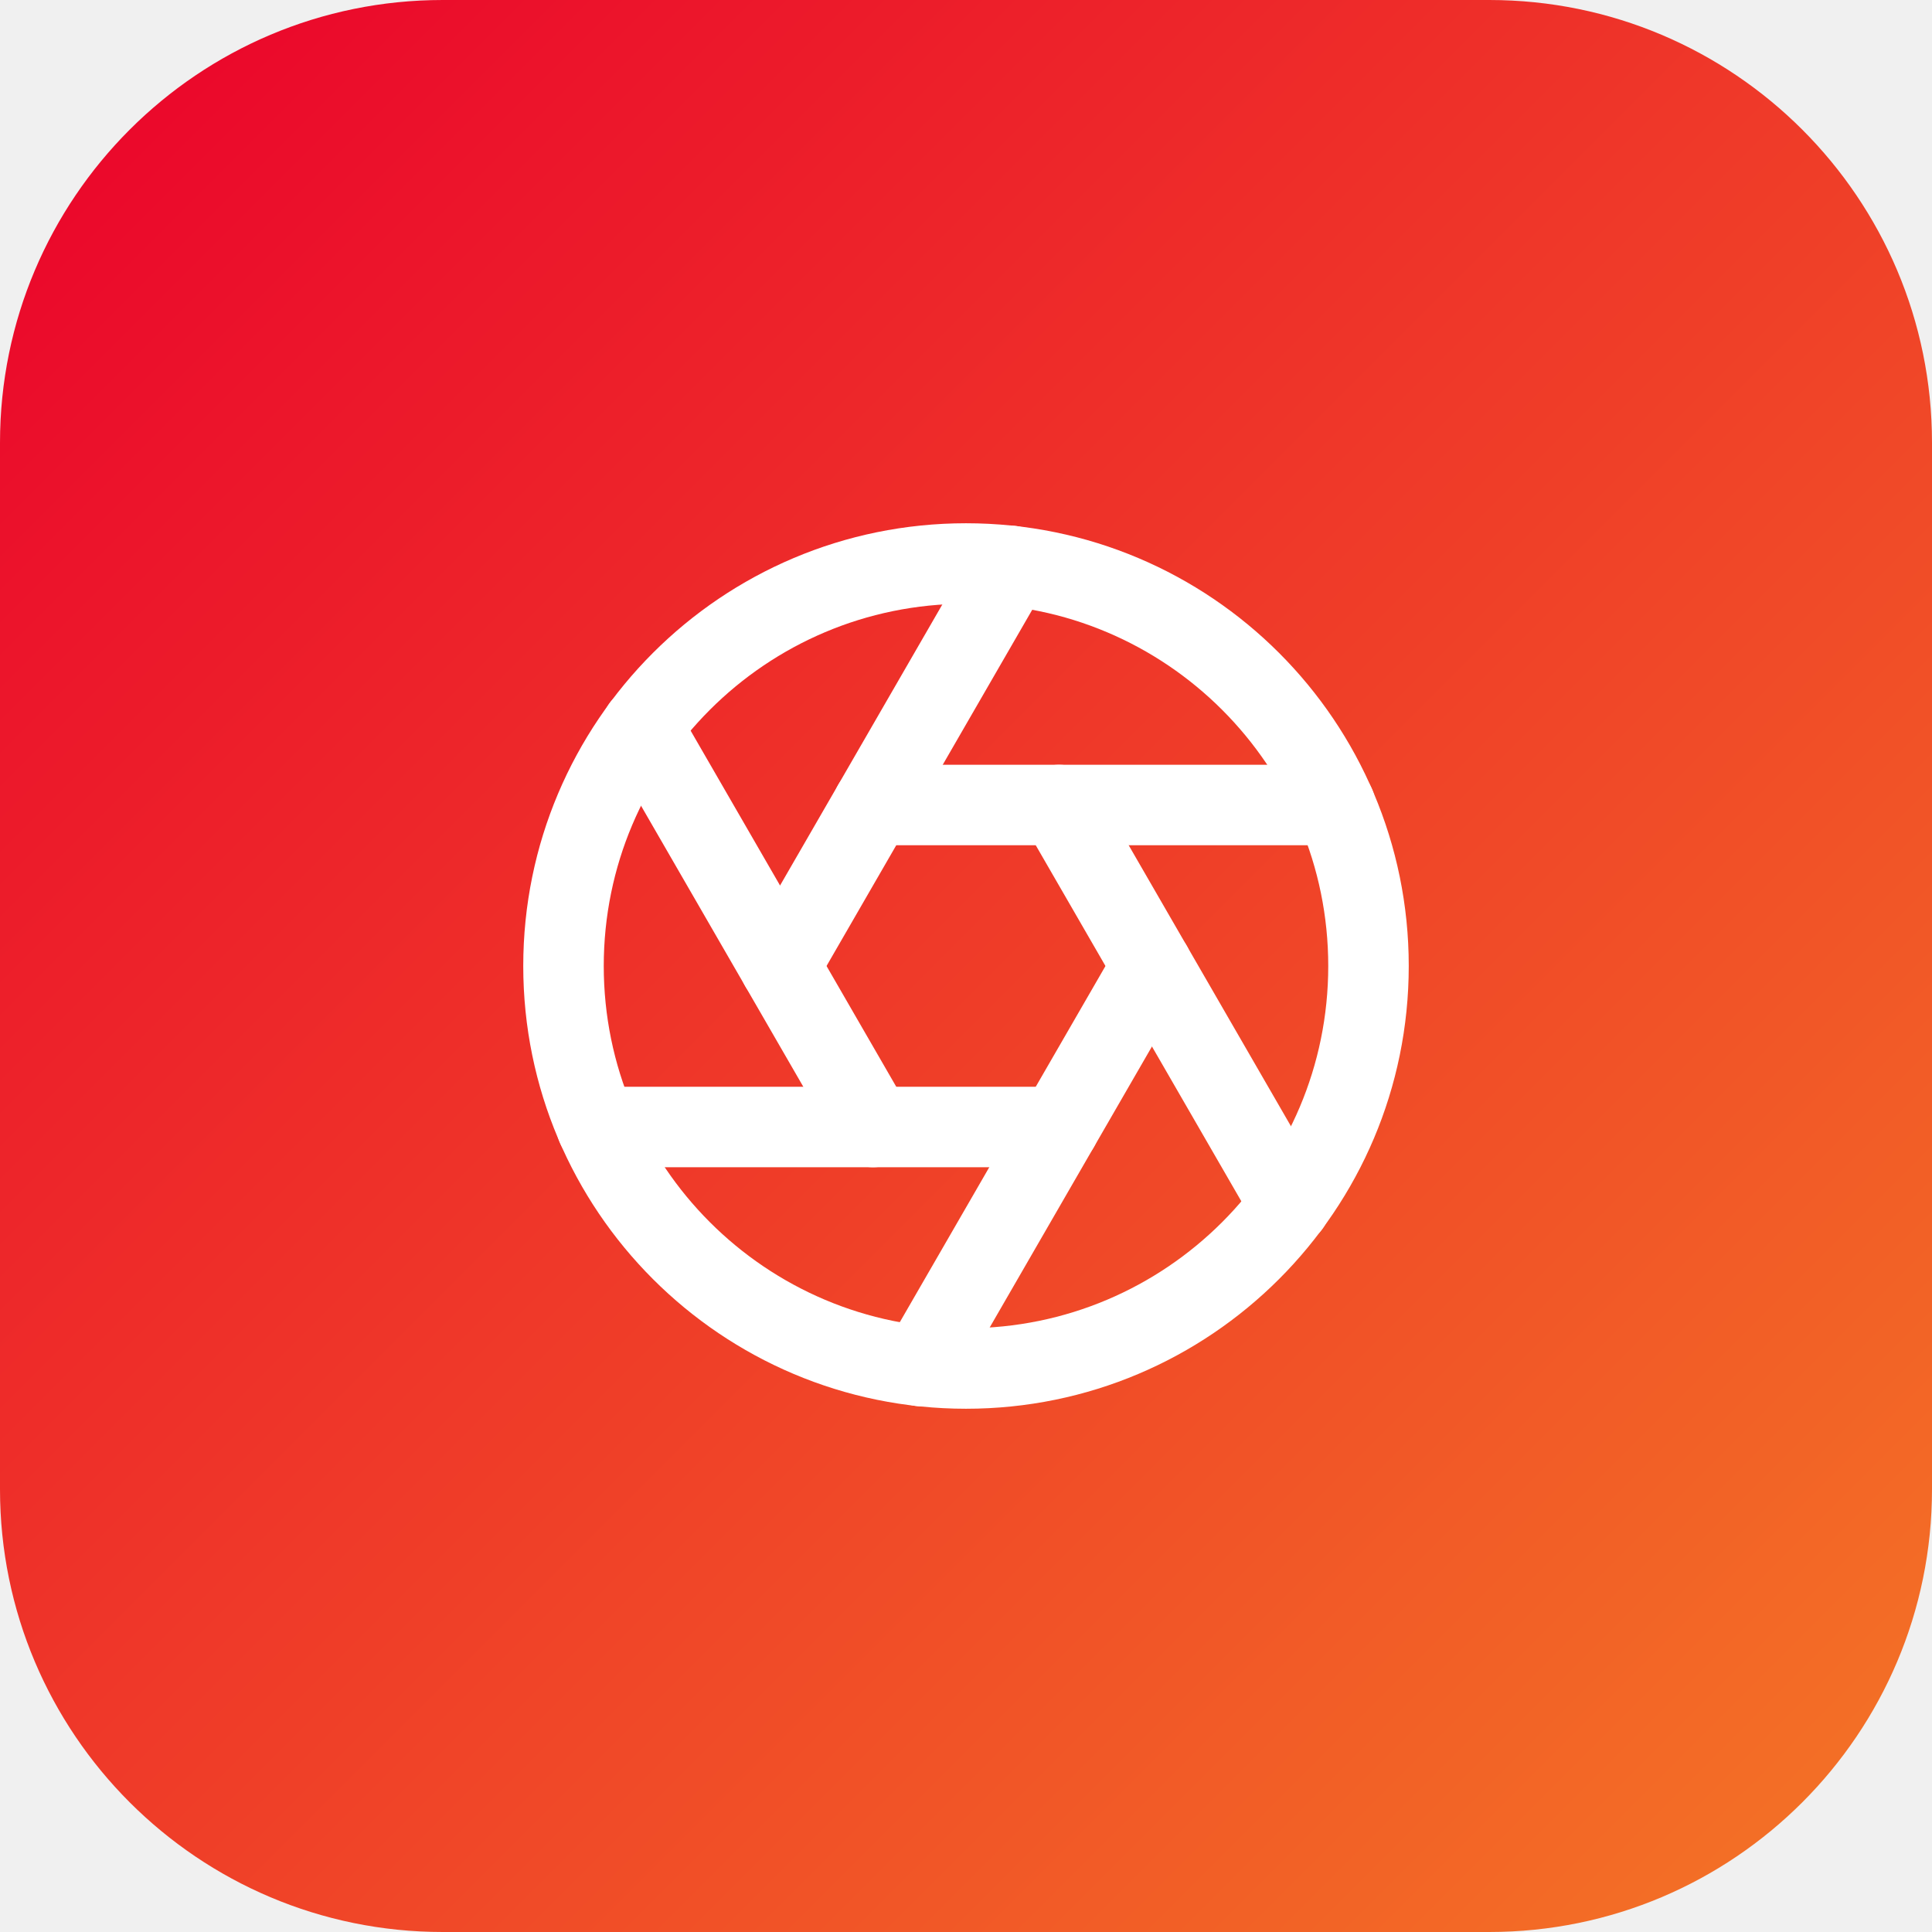
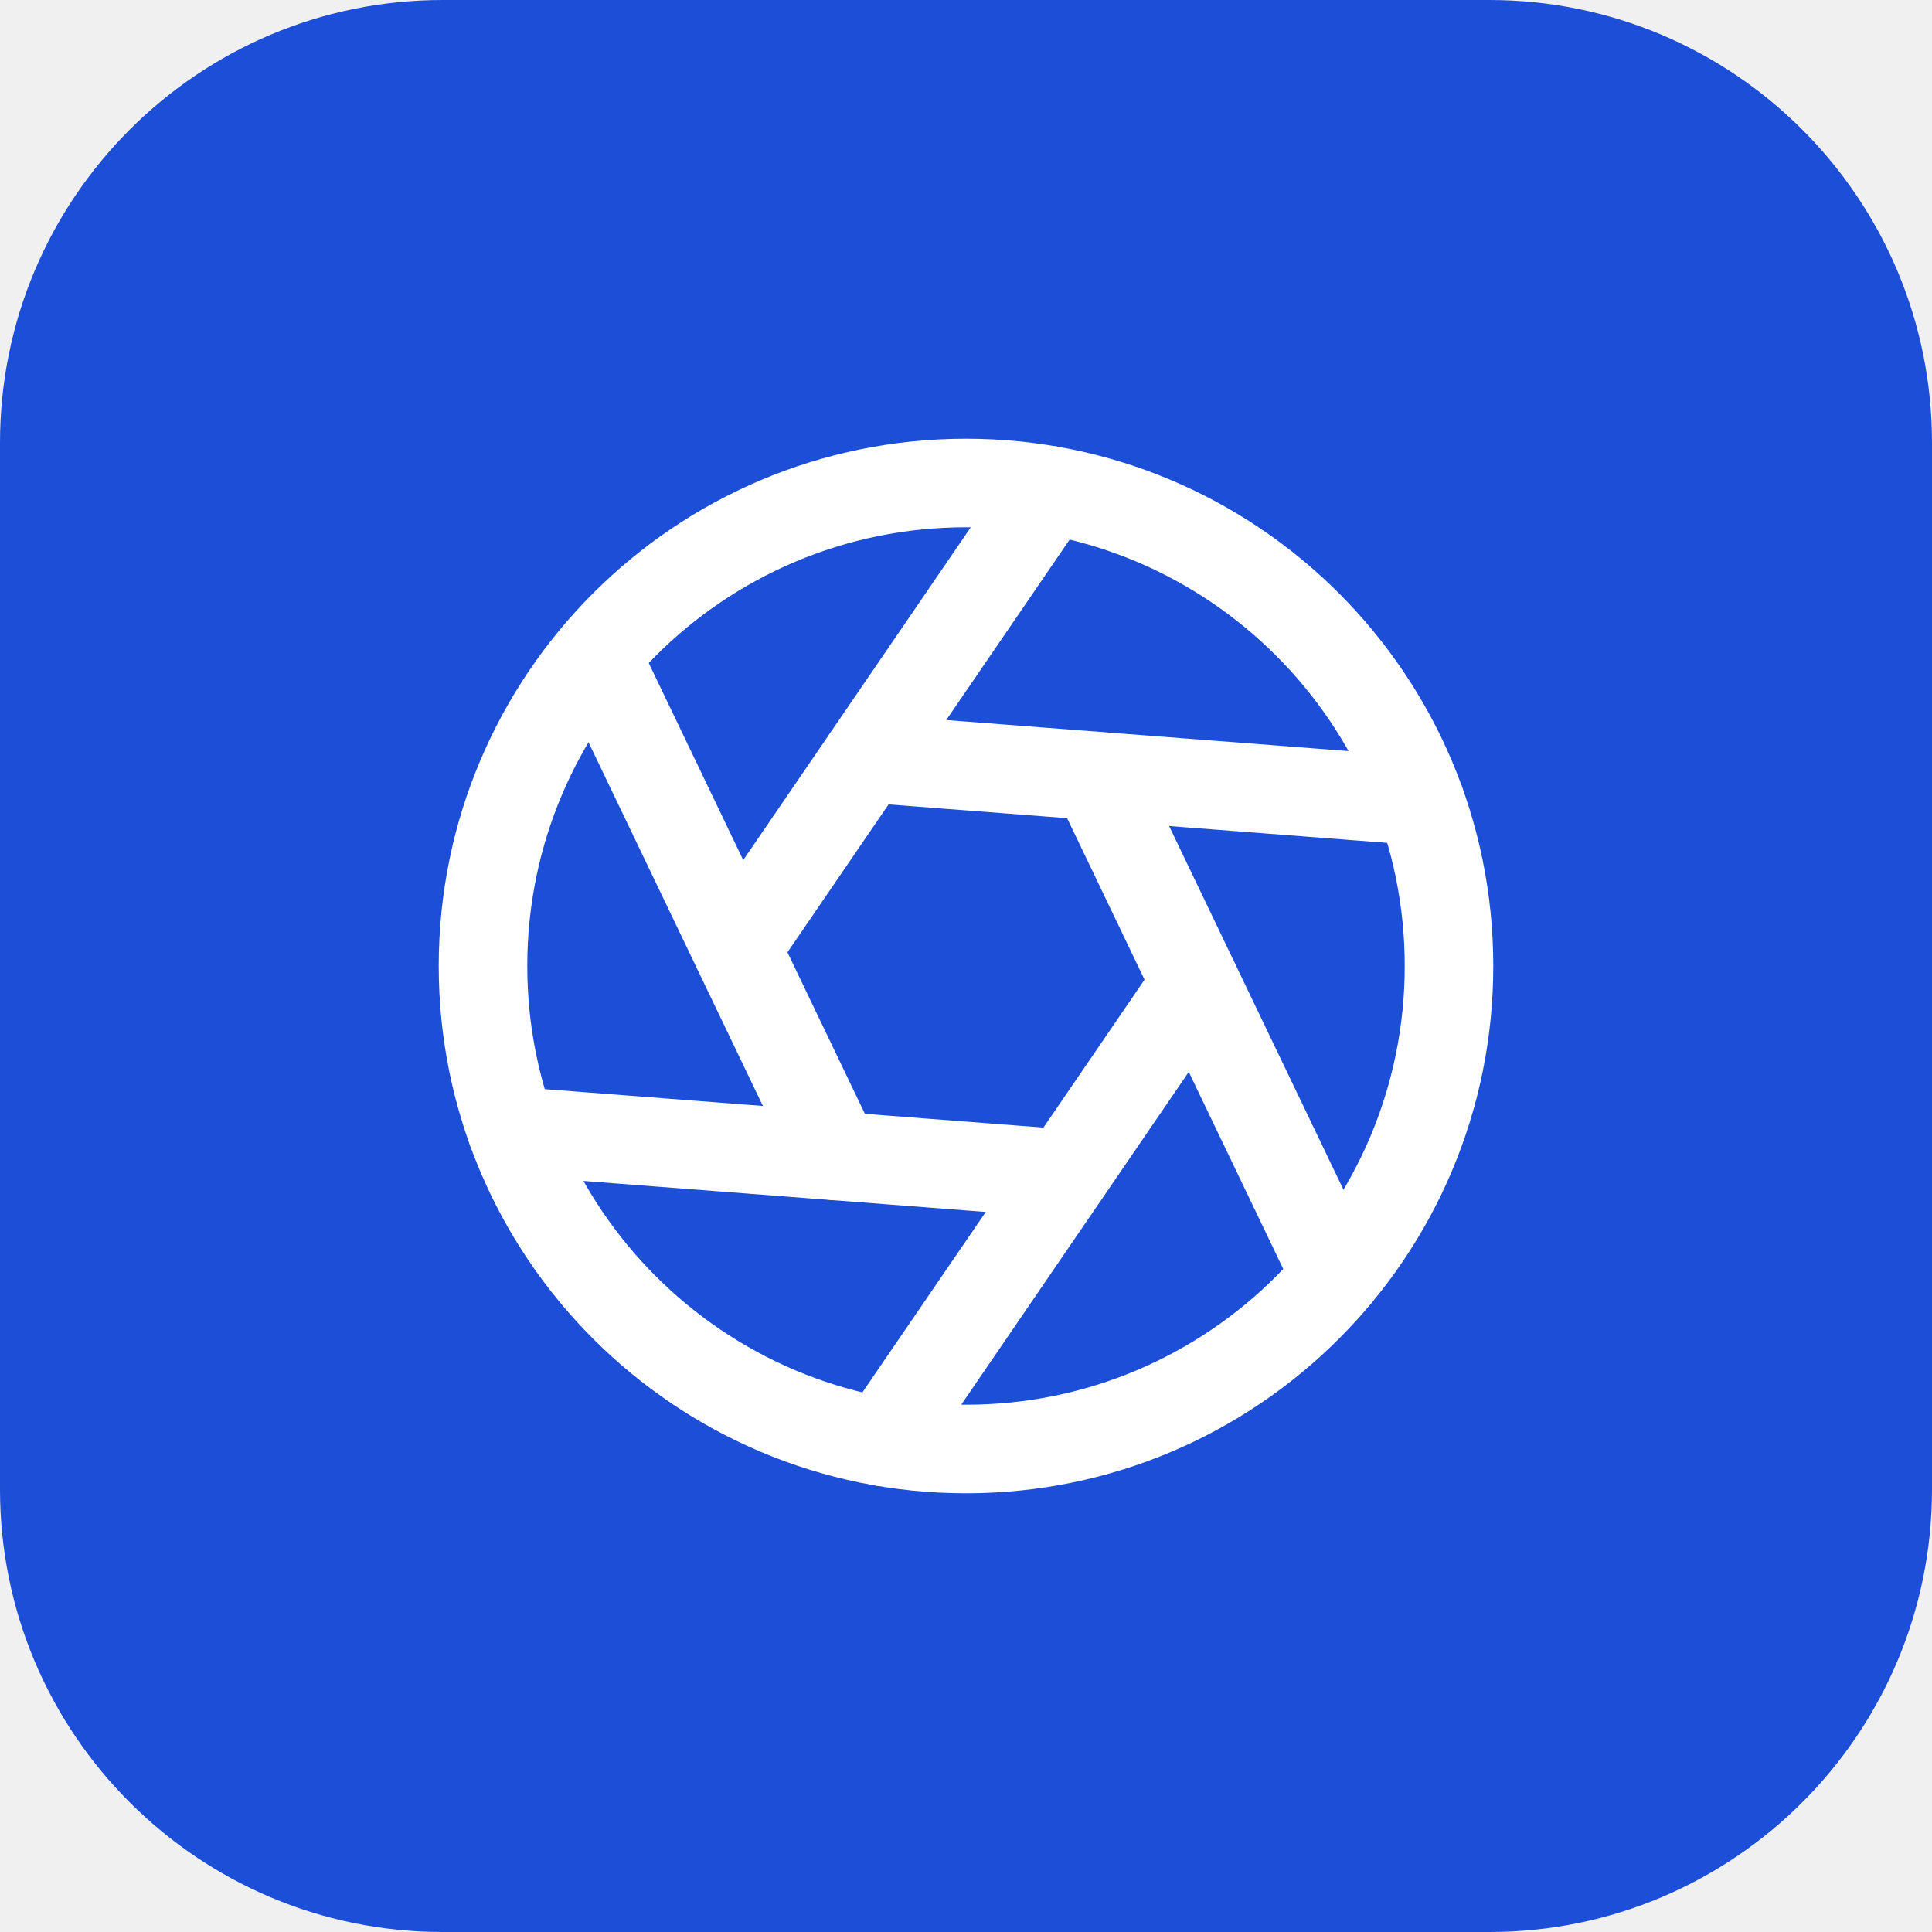
<svg xmlns="http://www.w3.org/2000/svg" viewBox="0 0 48 48" width="48" height="48" role="img" aria-label="BomLens">
-   <defs>
-     <linearGradient id="bomlens-mark-grad" x1="0" y1="0" x2="1" y2="1">
-       <stop offset="0" stop-color="#EA002C" />
-       <stop offset="1" stop-color="#F47725" />
-     </linearGradient>
-   </defs>
-   <rect width="48" height="48" rx="11" fill="url(#bomlens-mark-grad)" />
-   <g transform="translate(12 12)" fill="none" stroke="#ffffff" stroke-width="2" stroke-linecap="round" stroke-linejoin="round">
-     <circle cx="12" cy="12" r="10" />
-     <line x1="14.31" y1="8" x2="20.05" y2="17.94" />
-     <line x1="9.69" y1="8" x2="21.17" y2="8" />
-     <line x1="7.38" y1="12" x2="13.12" y2="2.06" />
-     <line x1="9.69" y1="16" x2="3.95" y2="6.06" />
-     <line x1="14.31" y1="16" x2="2.83" y2="16" />
-     <line x1="16.62" y1="12" x2="10.88" y2="21.94" />
+   <rect width="48" height="48" rx="11" fill="#1d4ed8" />
+   <g fill="none" stroke="#ffffff" stroke-width="2.2" stroke-linecap="round" stroke-linejoin="round">
+     <circle cx="24" cy="24" r="12" />
+     <line x1="27.23" y1="19.28" x2="33.19" y2="31.71" />
+     <line x1="29.7" y1="24.44" x2="21.92" y2="35.82" />
+     <line x1="26.47" y1="29.16" x2="12.72" y2="28.1" />
+     <line x1="20.77" y1="28.72" x2="14.81" y2="16.29" />
+     <line x1="18.3" y1="23.56" x2="26.08" y2="12.18" />
+     <line x1="21.53" y1="18.84" x2="35.28" y2="19.9" />
  </g>
</svg>
